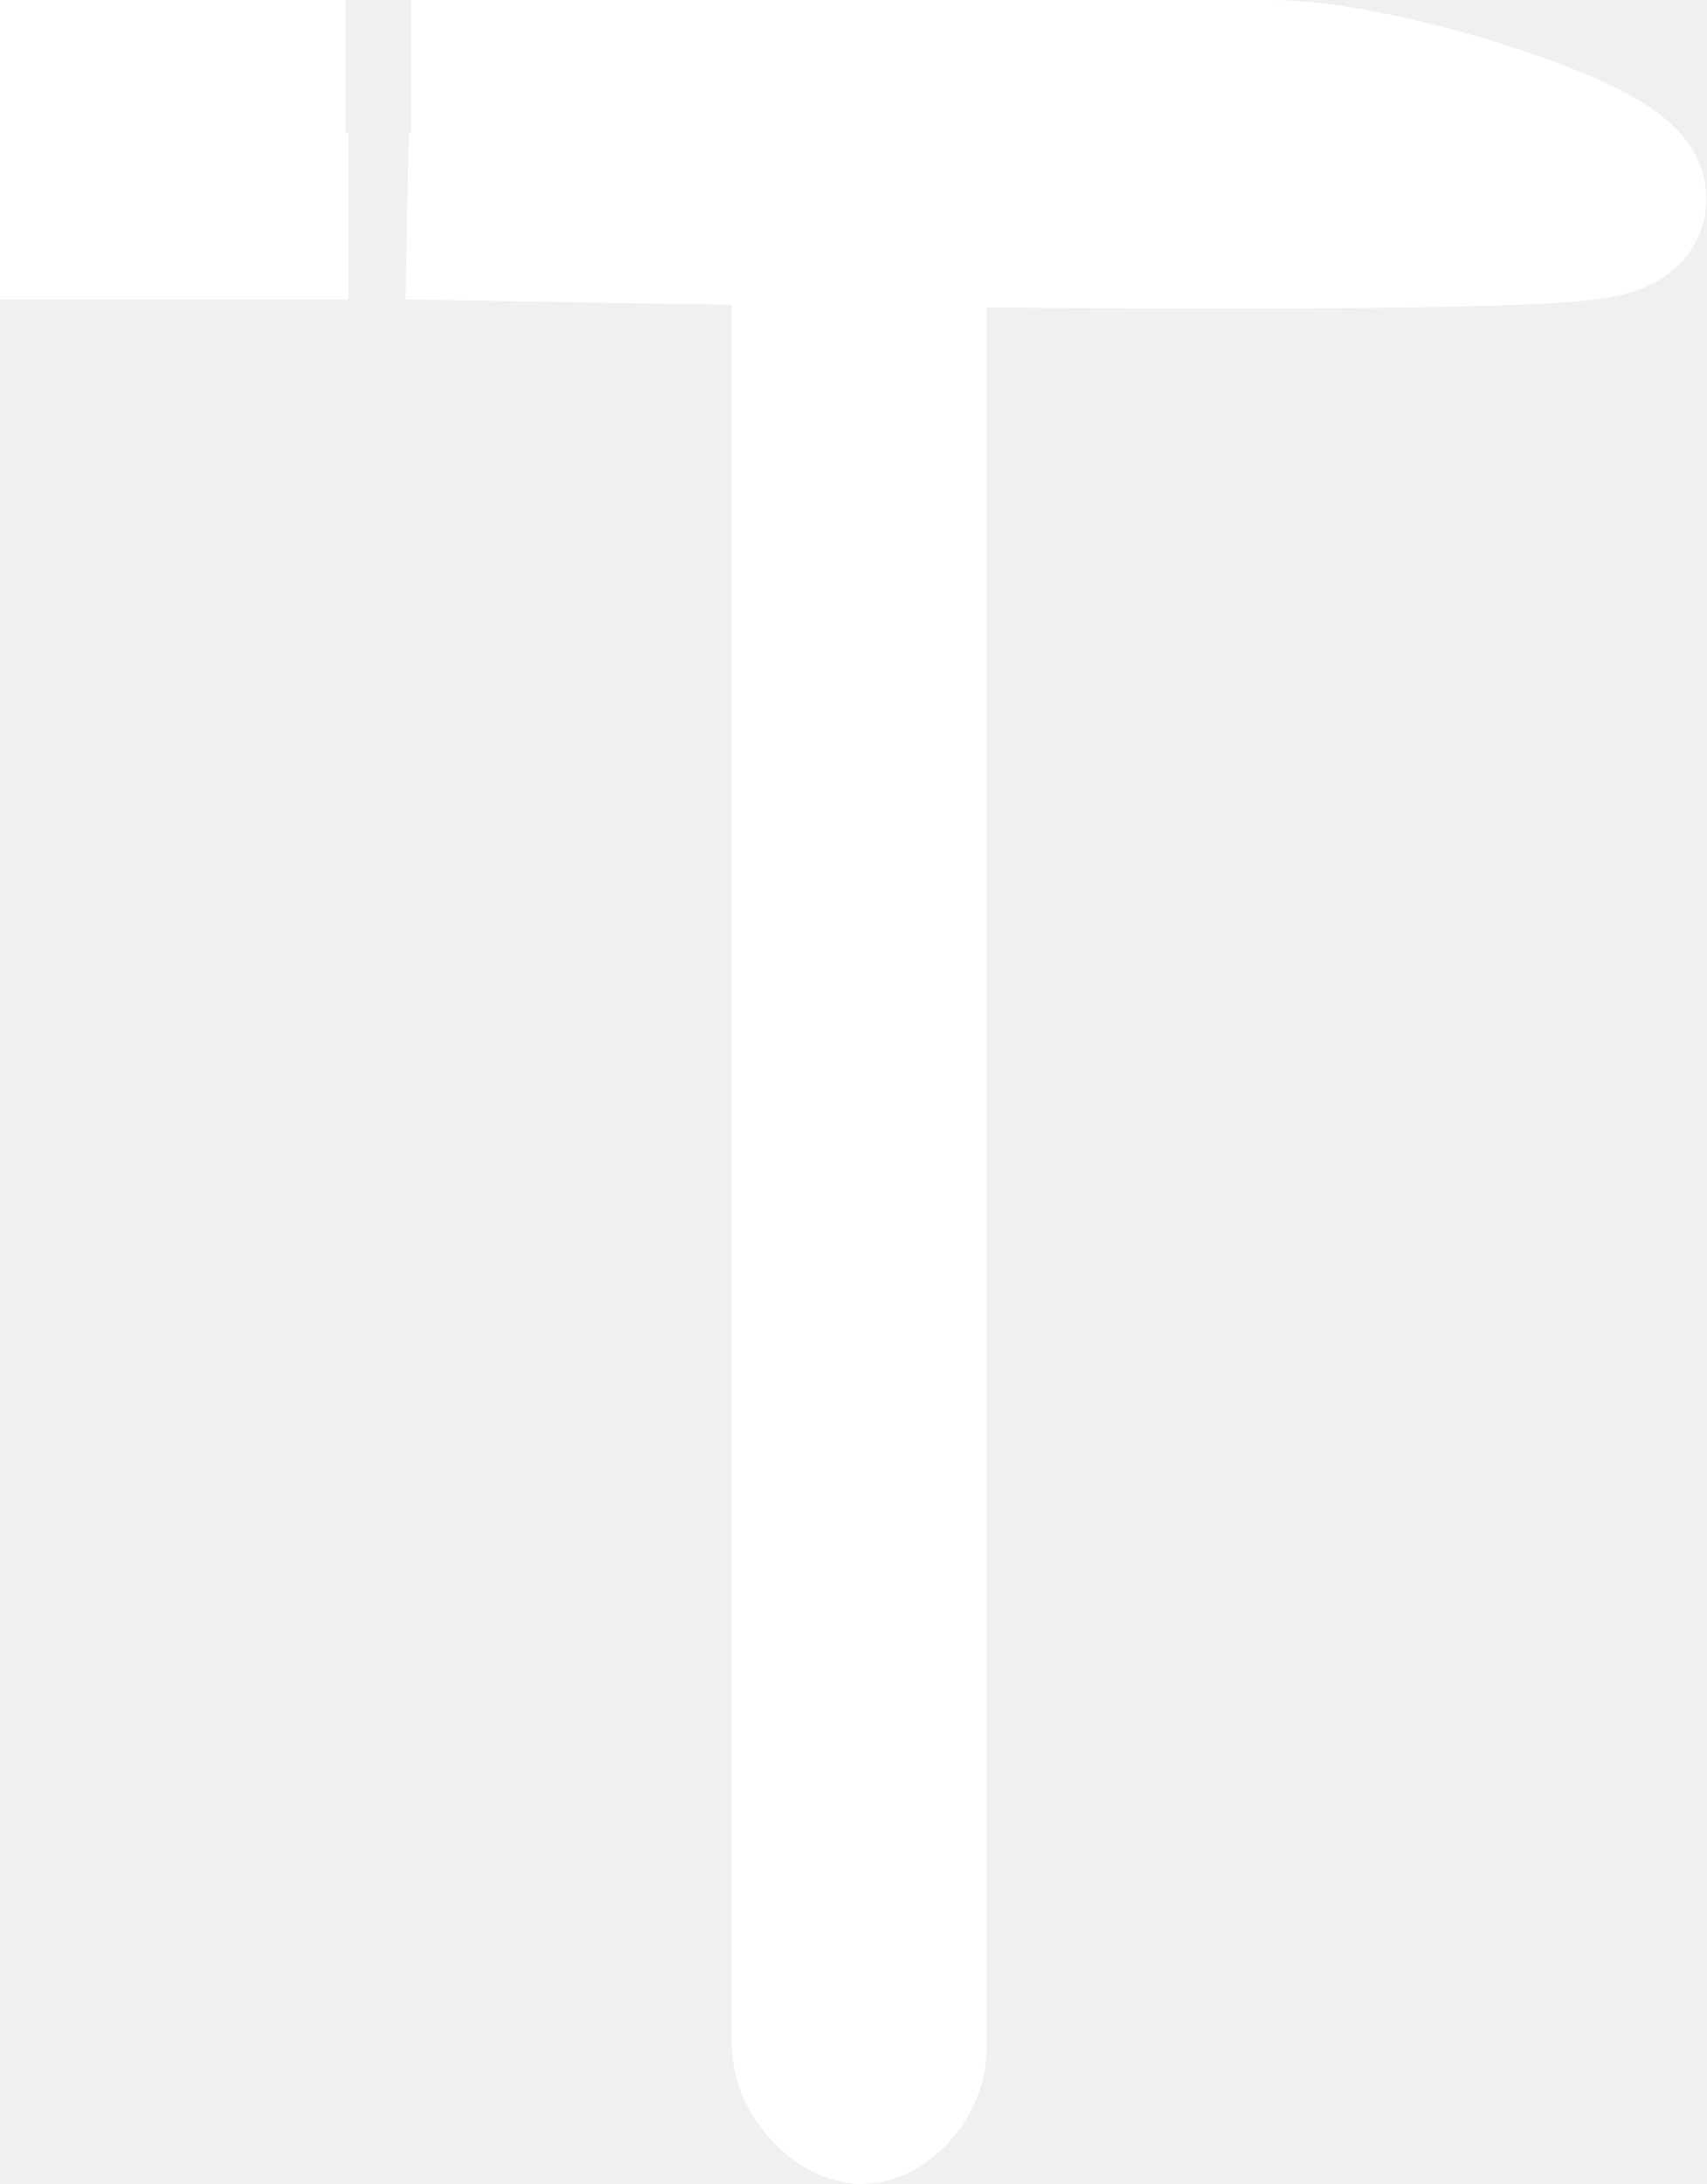
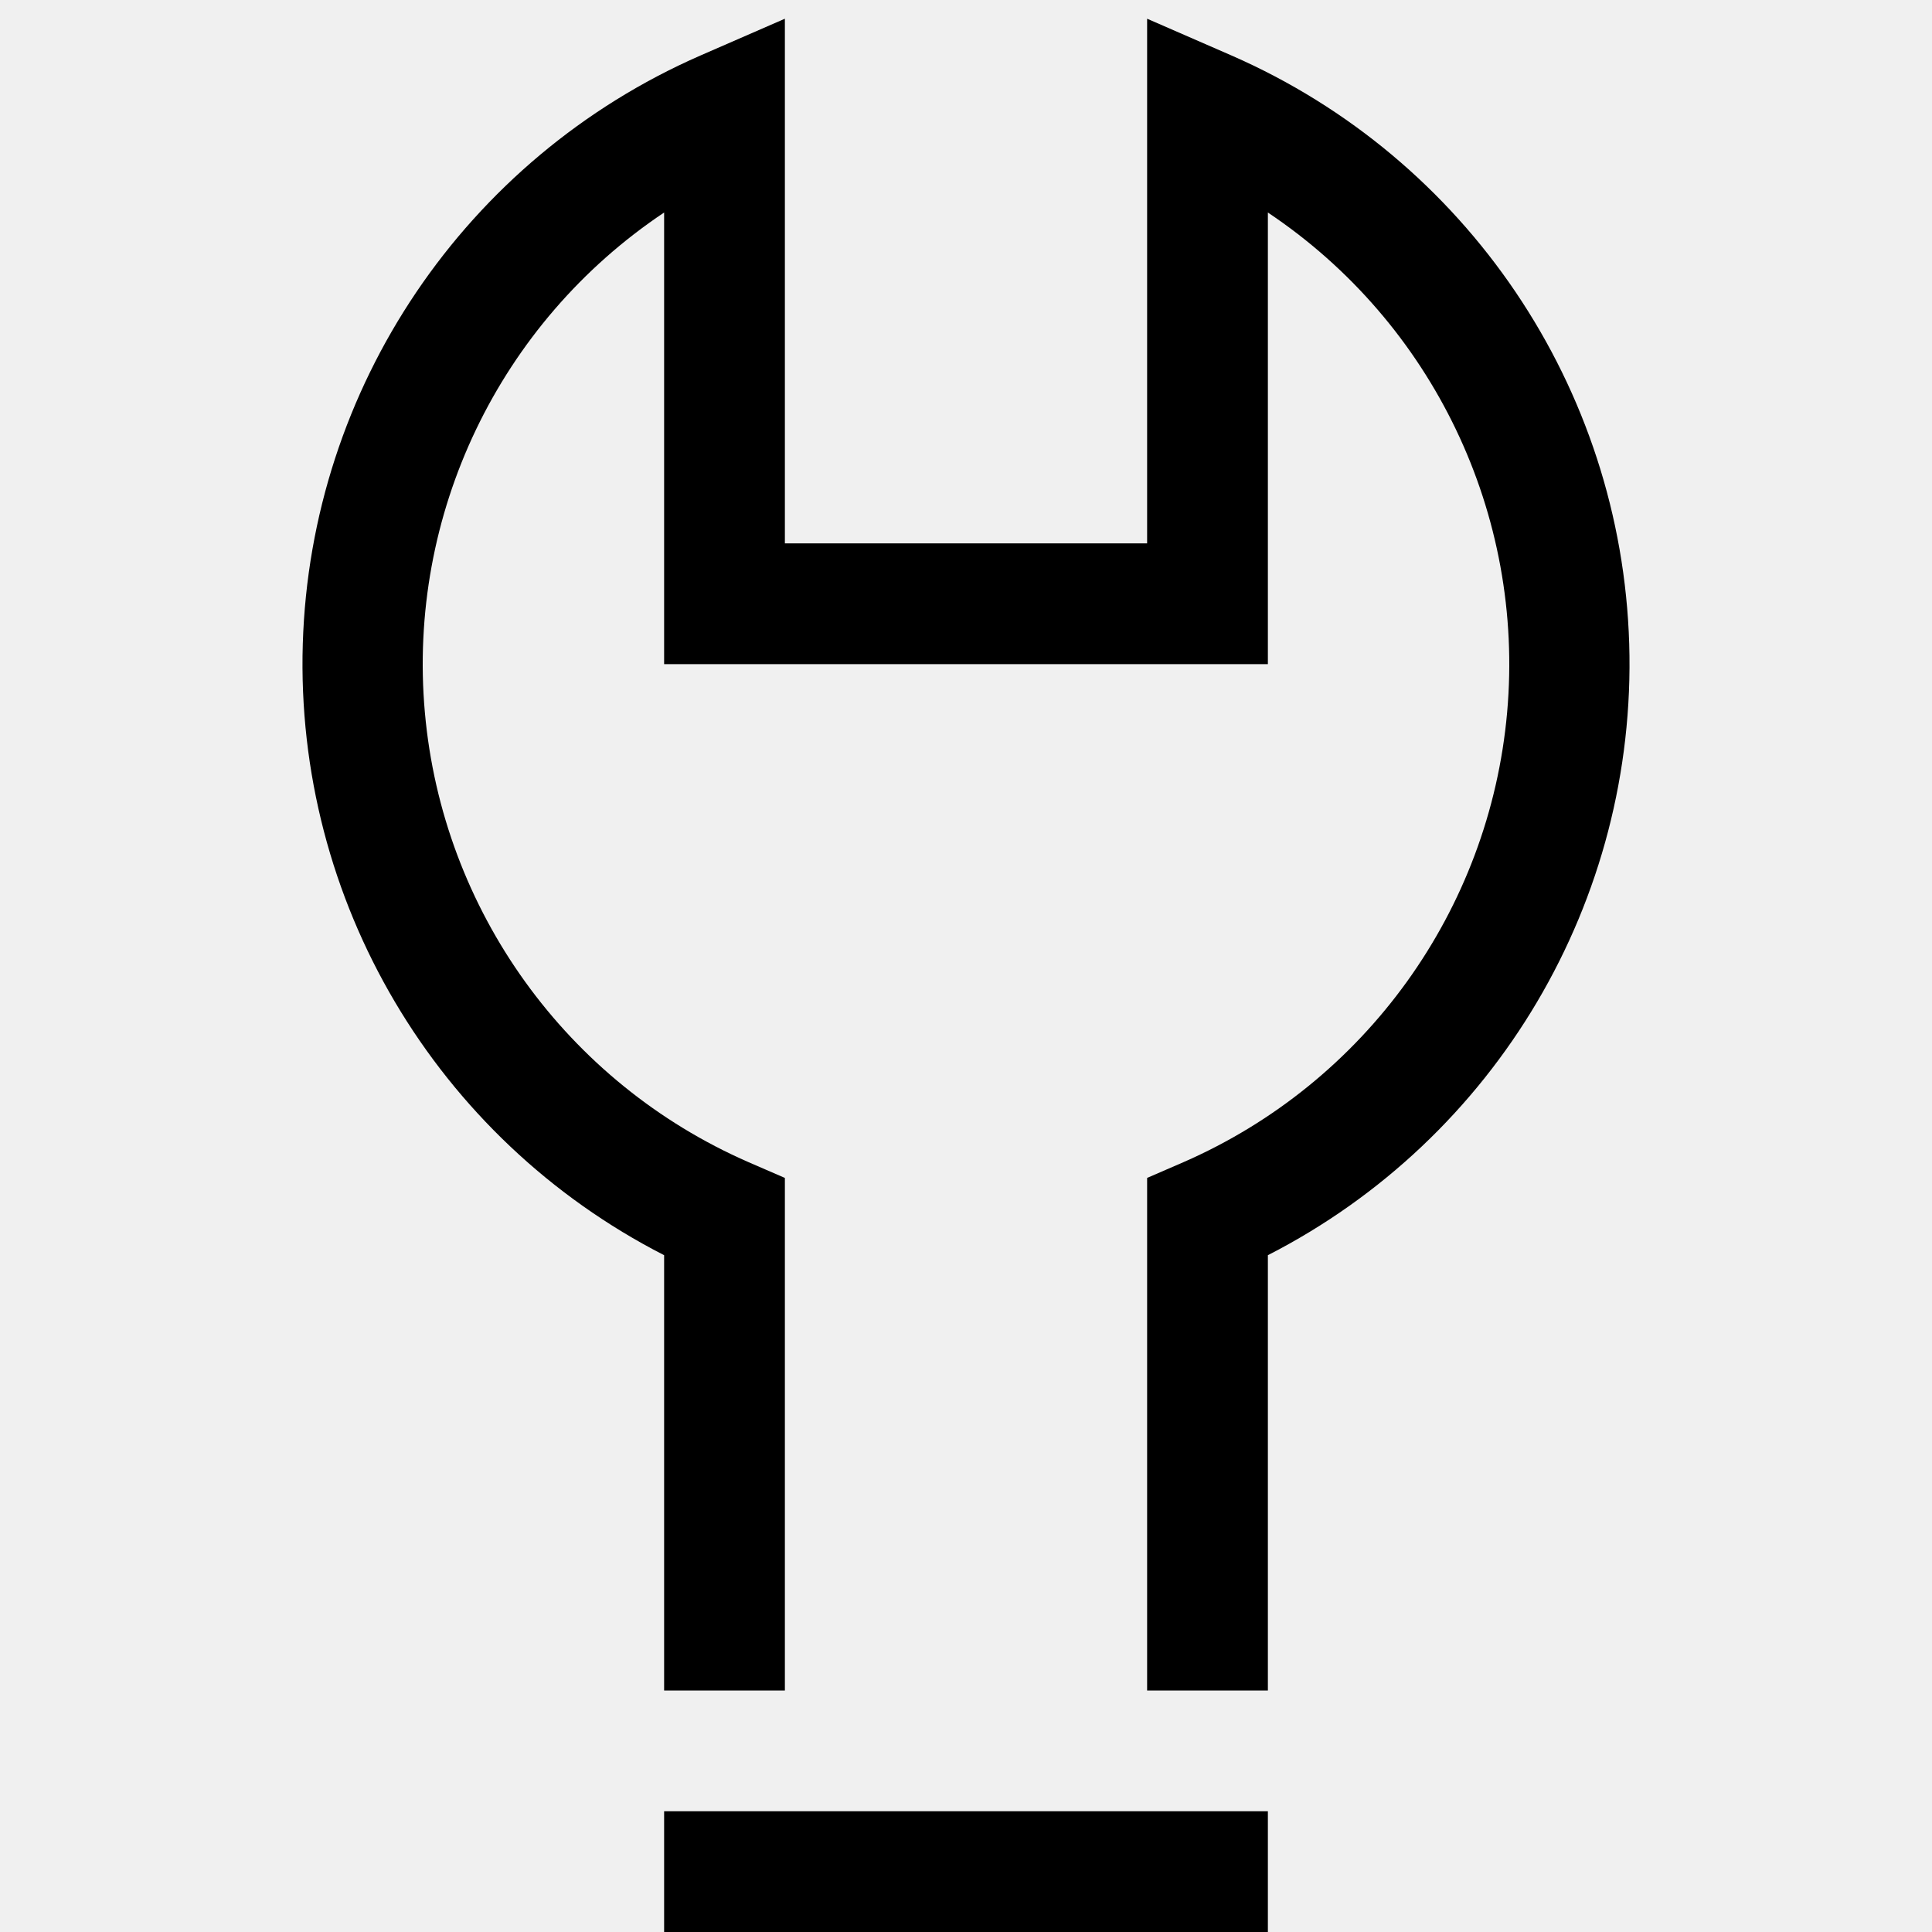
- <svg xmlns="http://www.w3.org/2000/svg" version="1.1" width="15.393" height="19.7" viewBox="0,0,15.393,19.7">
-   <g transform="translate(-232.3034,-170.15)">
-     <g fill="none" stroke="#ffffff" stroke-width="1.5" stroke-miterlimit="10">
-       <path d="M239.653,188.571c0,-1.657 0,-16.271 0,-16.271h0.8c0,0 0,14.729 0,16.321c0,0.273 -0.247,0.479 -0.376,0.479c-0.137,0 -0.424,-0.23 -0.424,-0.529z" />
-       <path d="M235.447,172.1h-2.394v-1.2h2.366" />
-       <path d="M236.011,170.9c0,0 5.794,0 7.753,0c1.196,0 4.11,1.012 2.889,1.2c-1.221,0.188 -10.677,0 -10.677,0" />
-     </g>
+ <svg xmlns="http://www.w3.org/2000/svg" width="128" height="128" viewBox="0 0 32 32">
+   <g fill="currentColor">
+     <path d="M21 28h-2v-8.49l.6-.26A9 9 0 0 0 21 3.52V11H11V3.52a9 9 0 0 0 1.4 15.73l.6.26V28h-2v-7.21A11 11 0 0 1 11.6.92L13 .31V9h6V.31l1.4.61a11 11 0 0 1 .6 19.87z" />
+     <path d="M11 30h10v2H11z" class="ouiIcon__fillSecondary" />
  </g>
</svg>
